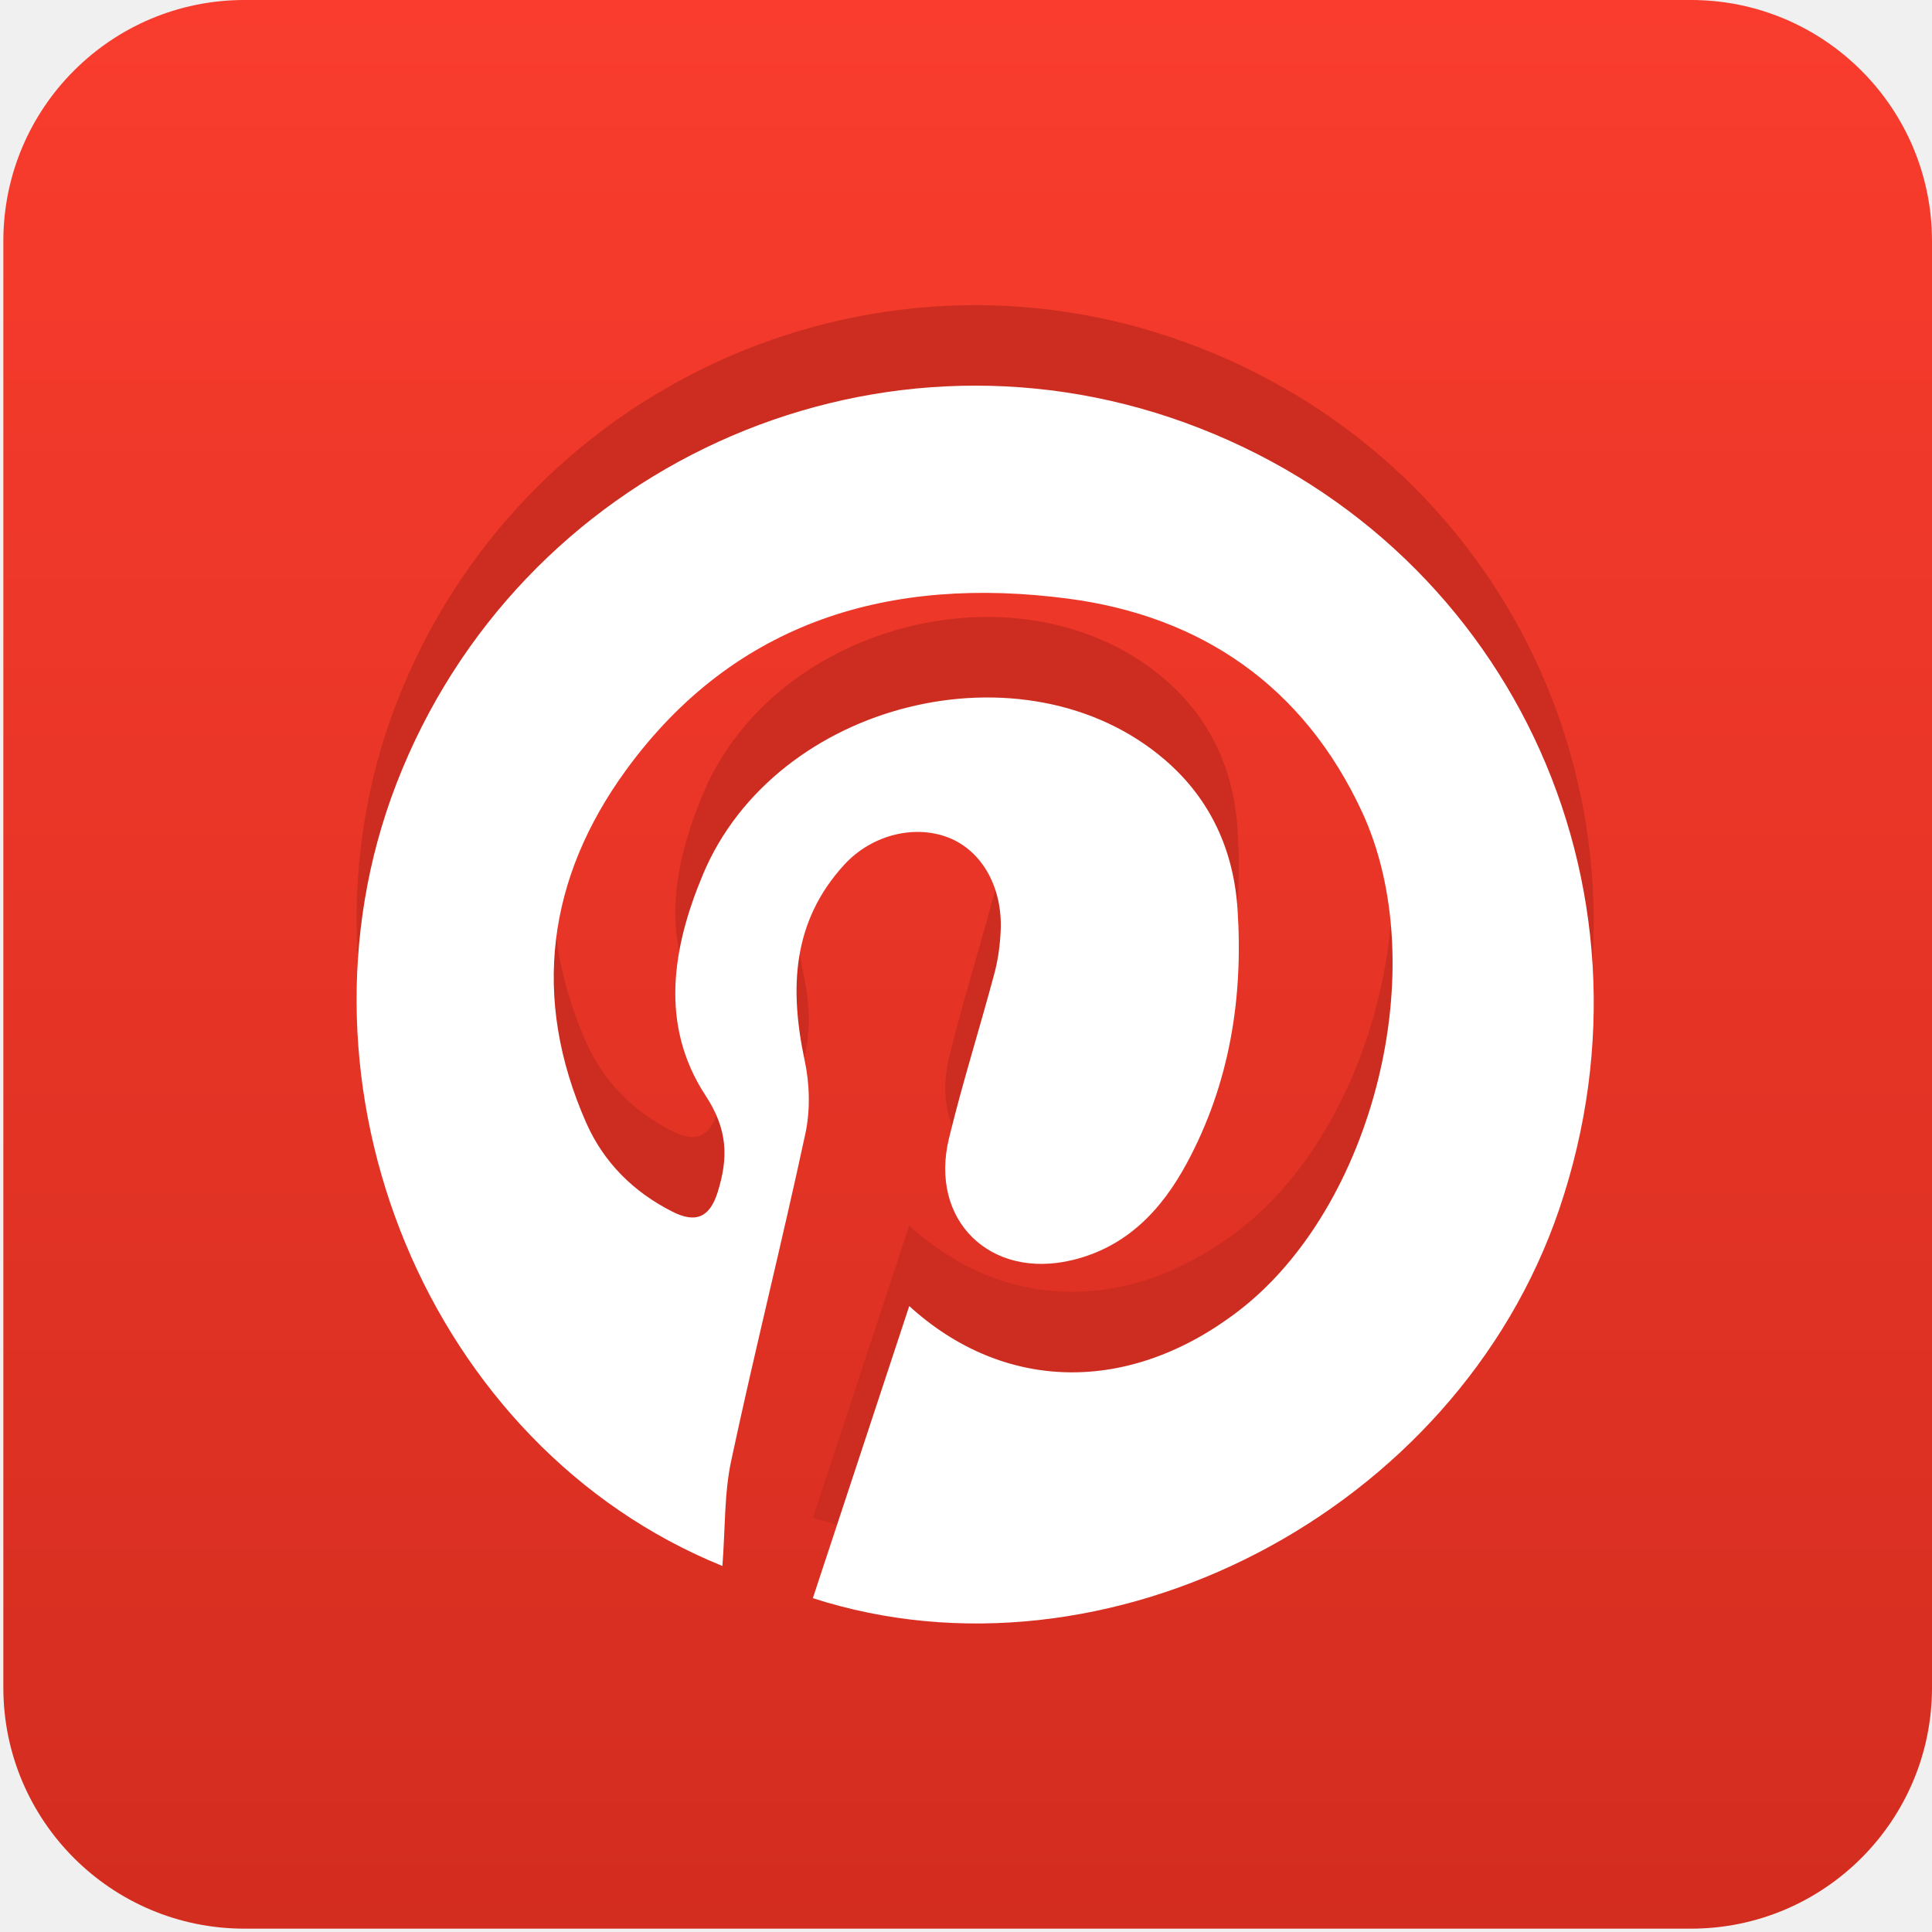
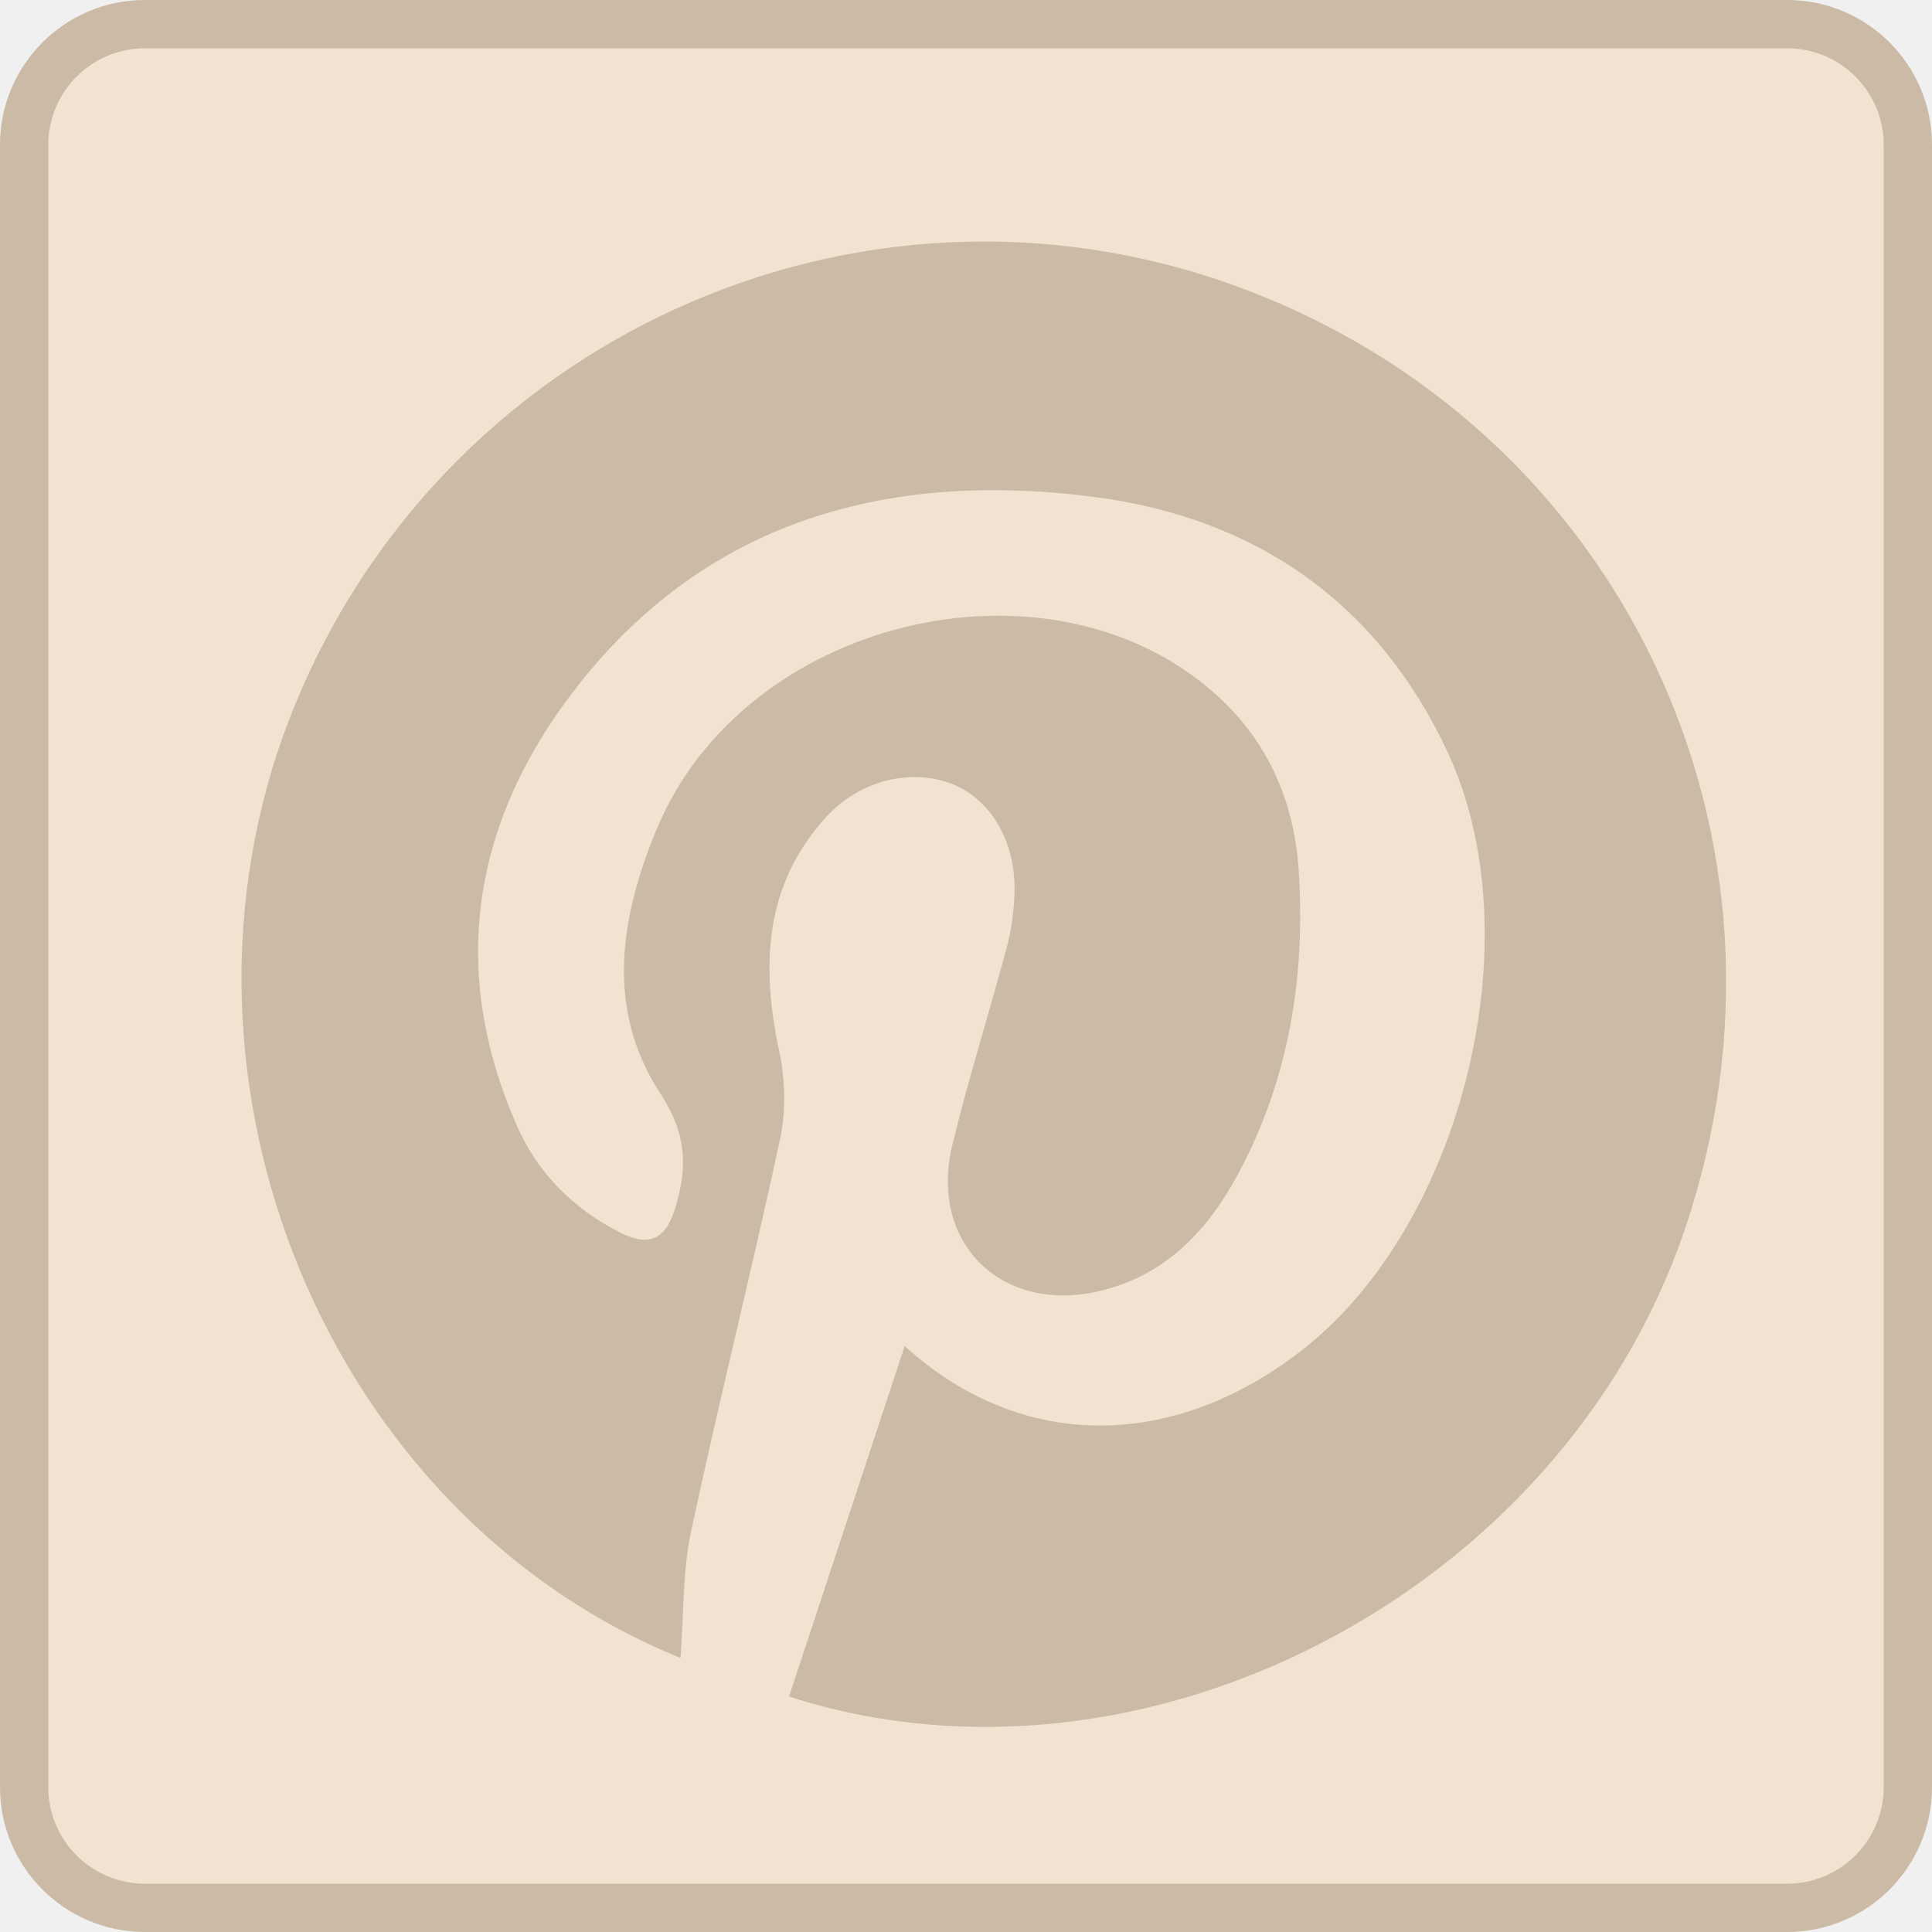
- <svg xmlns="http://www.w3.org/2000/svg" version="1.1" id="Icon" x="0px" y="0px" viewBox="176 76 48 48" enable-background="new 176 76 48 48" xml:space="preserve">
-   <linearGradient id="SVGID_1_" gradientUnits="userSpaceOnUse" x1="71.366" y1="132.875" x2="71.366" y2="121.375" gradientTransform="matrix(4.1667 0 0 -4.1667 -97.3177 629.646)">
-     <stop offset="0" style="stop-color:#F93C2D" />
-     <stop offset="1" style="stop-color:#D32D20" />
-   </linearGradient>
-   <path fill="url(#SVGID_1_)" d="M224,117.928c0,3.307-2.683,5.989-5.989,5.989h-35.938c-3.308,0-5.99-2.683-5.99-5.989V81.99  c0-3.307,2.682-5.99,5.99-5.99h35.938c3.307,0,5.989,2.683,5.989,5.99V117.928z" />
-   <g id="krecRE_2_">
-     <g>
-       <g>
-         <path fill-rule="evenodd" clip-rule="evenodd" fill="#CD2D20" d="M193.948,112.906c-7.297-2.956-11.001-11.932-8.097-19.44     c3.029-7.828,11.745-11.815,19.592-8.964c7.977,2.899,12.046,11.452,9.296,19.539c-2.563,7.541-11.246,12.019-18.544,9.665     c0.803-2.433,1.605-4.865,2.395-7.257c2.345,2.137,5.455,2.21,8.177,0.124c3.365-2.579,4.861-8.568,3.064-12.42     c-1.447-3.101-3.979-4.847-7.301-5.281c-4.384-0.573-8.258,0.533-10.974,4.258c-1.955,2.682-2.363,5.655-0.994,8.761     c0.435,0.987,1.173,1.722,2.143,2.212c0.568,0.288,0.923,0.159,1.124-0.48c0.269-0.859,0.255-1.559-0.298-2.402     c-1.149-1.752-0.829-3.673-0.067-5.494c1.803-4.308,8.004-5.829,11.474-2.852c1.141,0.979,1.711,2.257,1.808,3.711     c0.146,2.202-0.195,4.335-1.256,6.306c-0.63,1.17-1.495,2.086-2.842,2.413c-2.047,0.495-3.567-0.987-3.07-3.028     c0.334-1.371,0.76-2.719,1.125-4.082c0.094-0.35,0.144-0.72,0.159-1.083c0.045-1.047-0.446-1.932-1.23-2.274     c-0.844-0.368-1.949-0.127-2.659,0.648c-1.296,1.416-1.36,3.083-0.981,4.863c0.125,0.582,0.142,1.236,0.017,1.816     c-0.582,2.71-1.26,5.398-1.839,8.109C193.99,111.104,194.02,111.979,193.948,112.906z" />
-       </g>
-     </g>
-   </g>
-   <g id="krecRE_1_">
-     <g>
-       <g>
-         <path fill-rule="evenodd" clip-rule="evenodd" fill="#FFFFFF" d="M193.948,114.906c-7.297-2.956-11.001-11.932-8.097-19.44     c3.029-7.828,11.745-11.815,19.592-8.964c7.977,2.899,12.046,11.452,9.296,19.539c-2.563,7.541-11.246,12.019-18.544,9.665     c0.803-2.433,1.605-4.865,2.395-7.257c2.345,2.137,5.455,2.21,8.177,0.124c3.365-2.579,4.861-8.568,3.064-12.42     c-1.447-3.101-3.979-4.847-7.301-5.281c-4.384-0.573-8.258,0.533-10.974,4.258c-1.955,2.682-2.363,5.655-0.994,8.761     c0.435,0.987,1.173,1.722,2.143,2.212c0.568,0.288,0.923,0.159,1.124-0.48c0.269-0.859,0.255-1.559-0.298-2.402     c-1.149-1.752-0.829-3.673-0.067-5.494c1.803-4.308,8.004-5.829,11.474-2.852c1.141,0.979,1.711,2.257,1.808,3.711     c0.146,2.203-0.195,4.335-1.256,6.306c-0.63,1.17-1.495,2.086-2.842,2.413c-2.047,0.495-3.567-0.987-3.07-3.028     c0.334-1.371,0.76-2.719,1.125-4.082c0.094-0.35,0.144-0.72,0.159-1.083c0.045-1.047-0.446-1.932-1.23-2.274     c-0.844-0.368-1.949-0.127-2.659,0.648c-1.296,1.416-1.36,3.083-0.981,4.863c0.125,0.582,0.142,1.236,0.017,1.816     c-0.582,2.71-1.26,5.398-1.839,8.109C193.99,113.104,194.02,113.979,193.948,114.906z" />
+ <svg xmlns="http://www.w3.org/2000/svg" xmlns:xlink="http://www.w3.org/1999/xlink" width="40px" height="40px" viewBox="0 0 40 40" version="1.1">
+   <defs>
+     <rect id="path-1" x="0" y="0" width="40" height="40" rx="3" />
+     <mask id="mask-2" maskContentUnits="userSpaceOnUse" maskUnits="objectBoundingBox" x="0" y="0" width="40" height="40" fill="white">
+       <use xlink:href="#path-1" />
+     </mask>
+   </defs>
+   <g id="Symbols" stroke="none" stroke-width="1" fill="none" fill-rule="evenodd">
+     <g id="Social-icons" transform="translate(-65, 0)">
+       <g id="webicon-pinterest" transform="translate(65, 0)">
+         <use id="Rectangle-33-Copy" stroke="#CBBAA5" mask="url(#mask-2)" stroke-width="2" fill="#F1E3D1" xlink:href="#path-1" />
+         <path d="M14.089,34.325 C6.792,31.369 3.088,22.393 5.992,14.885 C9.021,7.057 17.737,3.07 25.584,5.921 C33.561,8.82 37.63,17.373 34.88,25.46 C32.317,33.001 23.634,37.479 16.336,35.125 C17.139,32.692 17.941,30.26 18.731,27.868 C21.076,30.005 24.186,30.078 26.908,27.992 C30.273,25.413 31.769,19.424 29.972,15.572 C28.525,12.471 25.993,10.725 22.671,10.291 C18.287,9.718 14.413,10.824 11.697,14.549 C9.742,17.231 9.334,20.204 10.703,23.31 C11.138,24.297 11.876,25.032 12.846,25.522 C13.414,25.81 13.769,25.681 13.97,25.042 C14.239,24.183 14.225,23.483 13.672,22.64 C12.523,20.888 12.843,18.967 13.605,17.146 C15.408,12.838 21.609,11.317 25.079,14.294 C26.22,15.273 26.79,16.551 26.887,18.005 C27.033,20.208 26.692,22.34 25.631,24.311 C25.001,25.481 24.136,26.397 22.789,26.724 C20.742,27.219 19.222,25.737 19.719,23.696 C20.053,22.325 20.479,20.977 20.844,19.614 C20.938,19.264 20.988,18.894 21.003,18.531 C21.048,17.484 20.557,16.599 19.773,16.257 C18.929,15.889 17.824,16.13 17.114,16.905 C15.818,18.321 15.754,19.988 16.133,21.768 C16.258,22.35 16.275,23.004 16.15,23.584 C15.568,26.294 14.89,28.982 14.311,31.693 C14.131,32.523 14.161,33.398 14.089,34.325 L14.089,34.325 Z" id="Shape" fill="#CBBAA5" />
      </g>
    </g>
  </g>
</svg>
